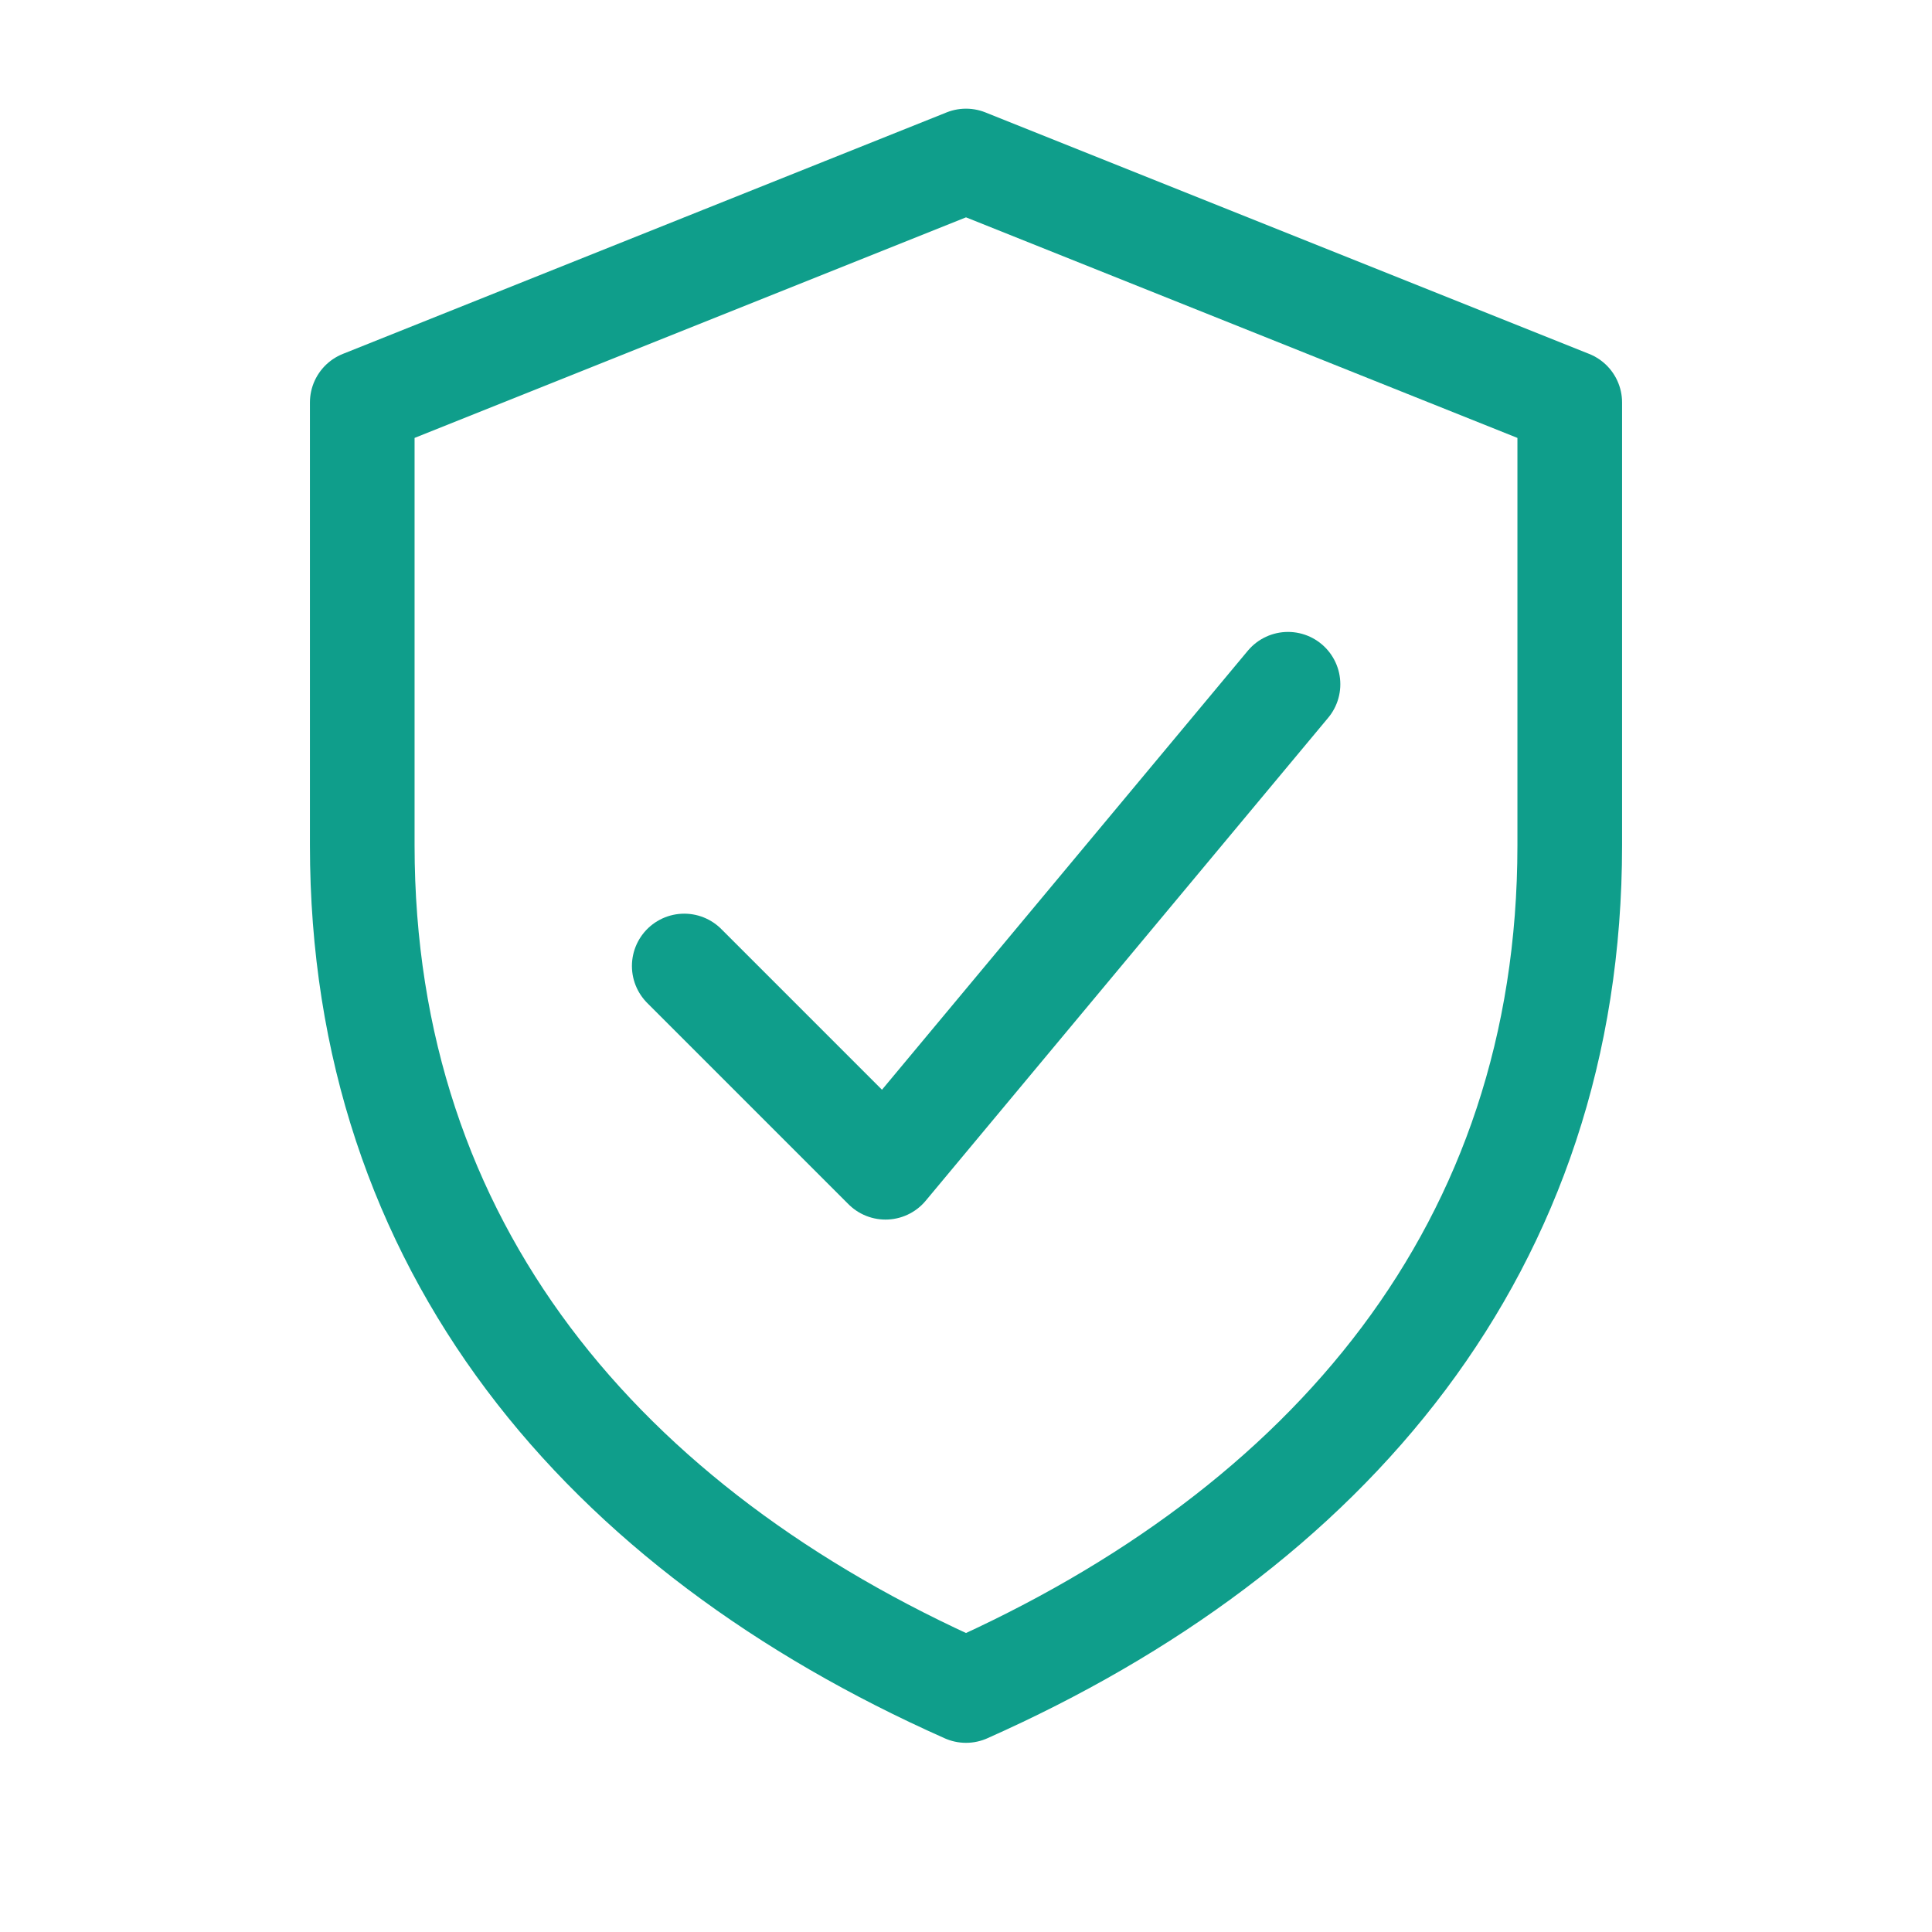
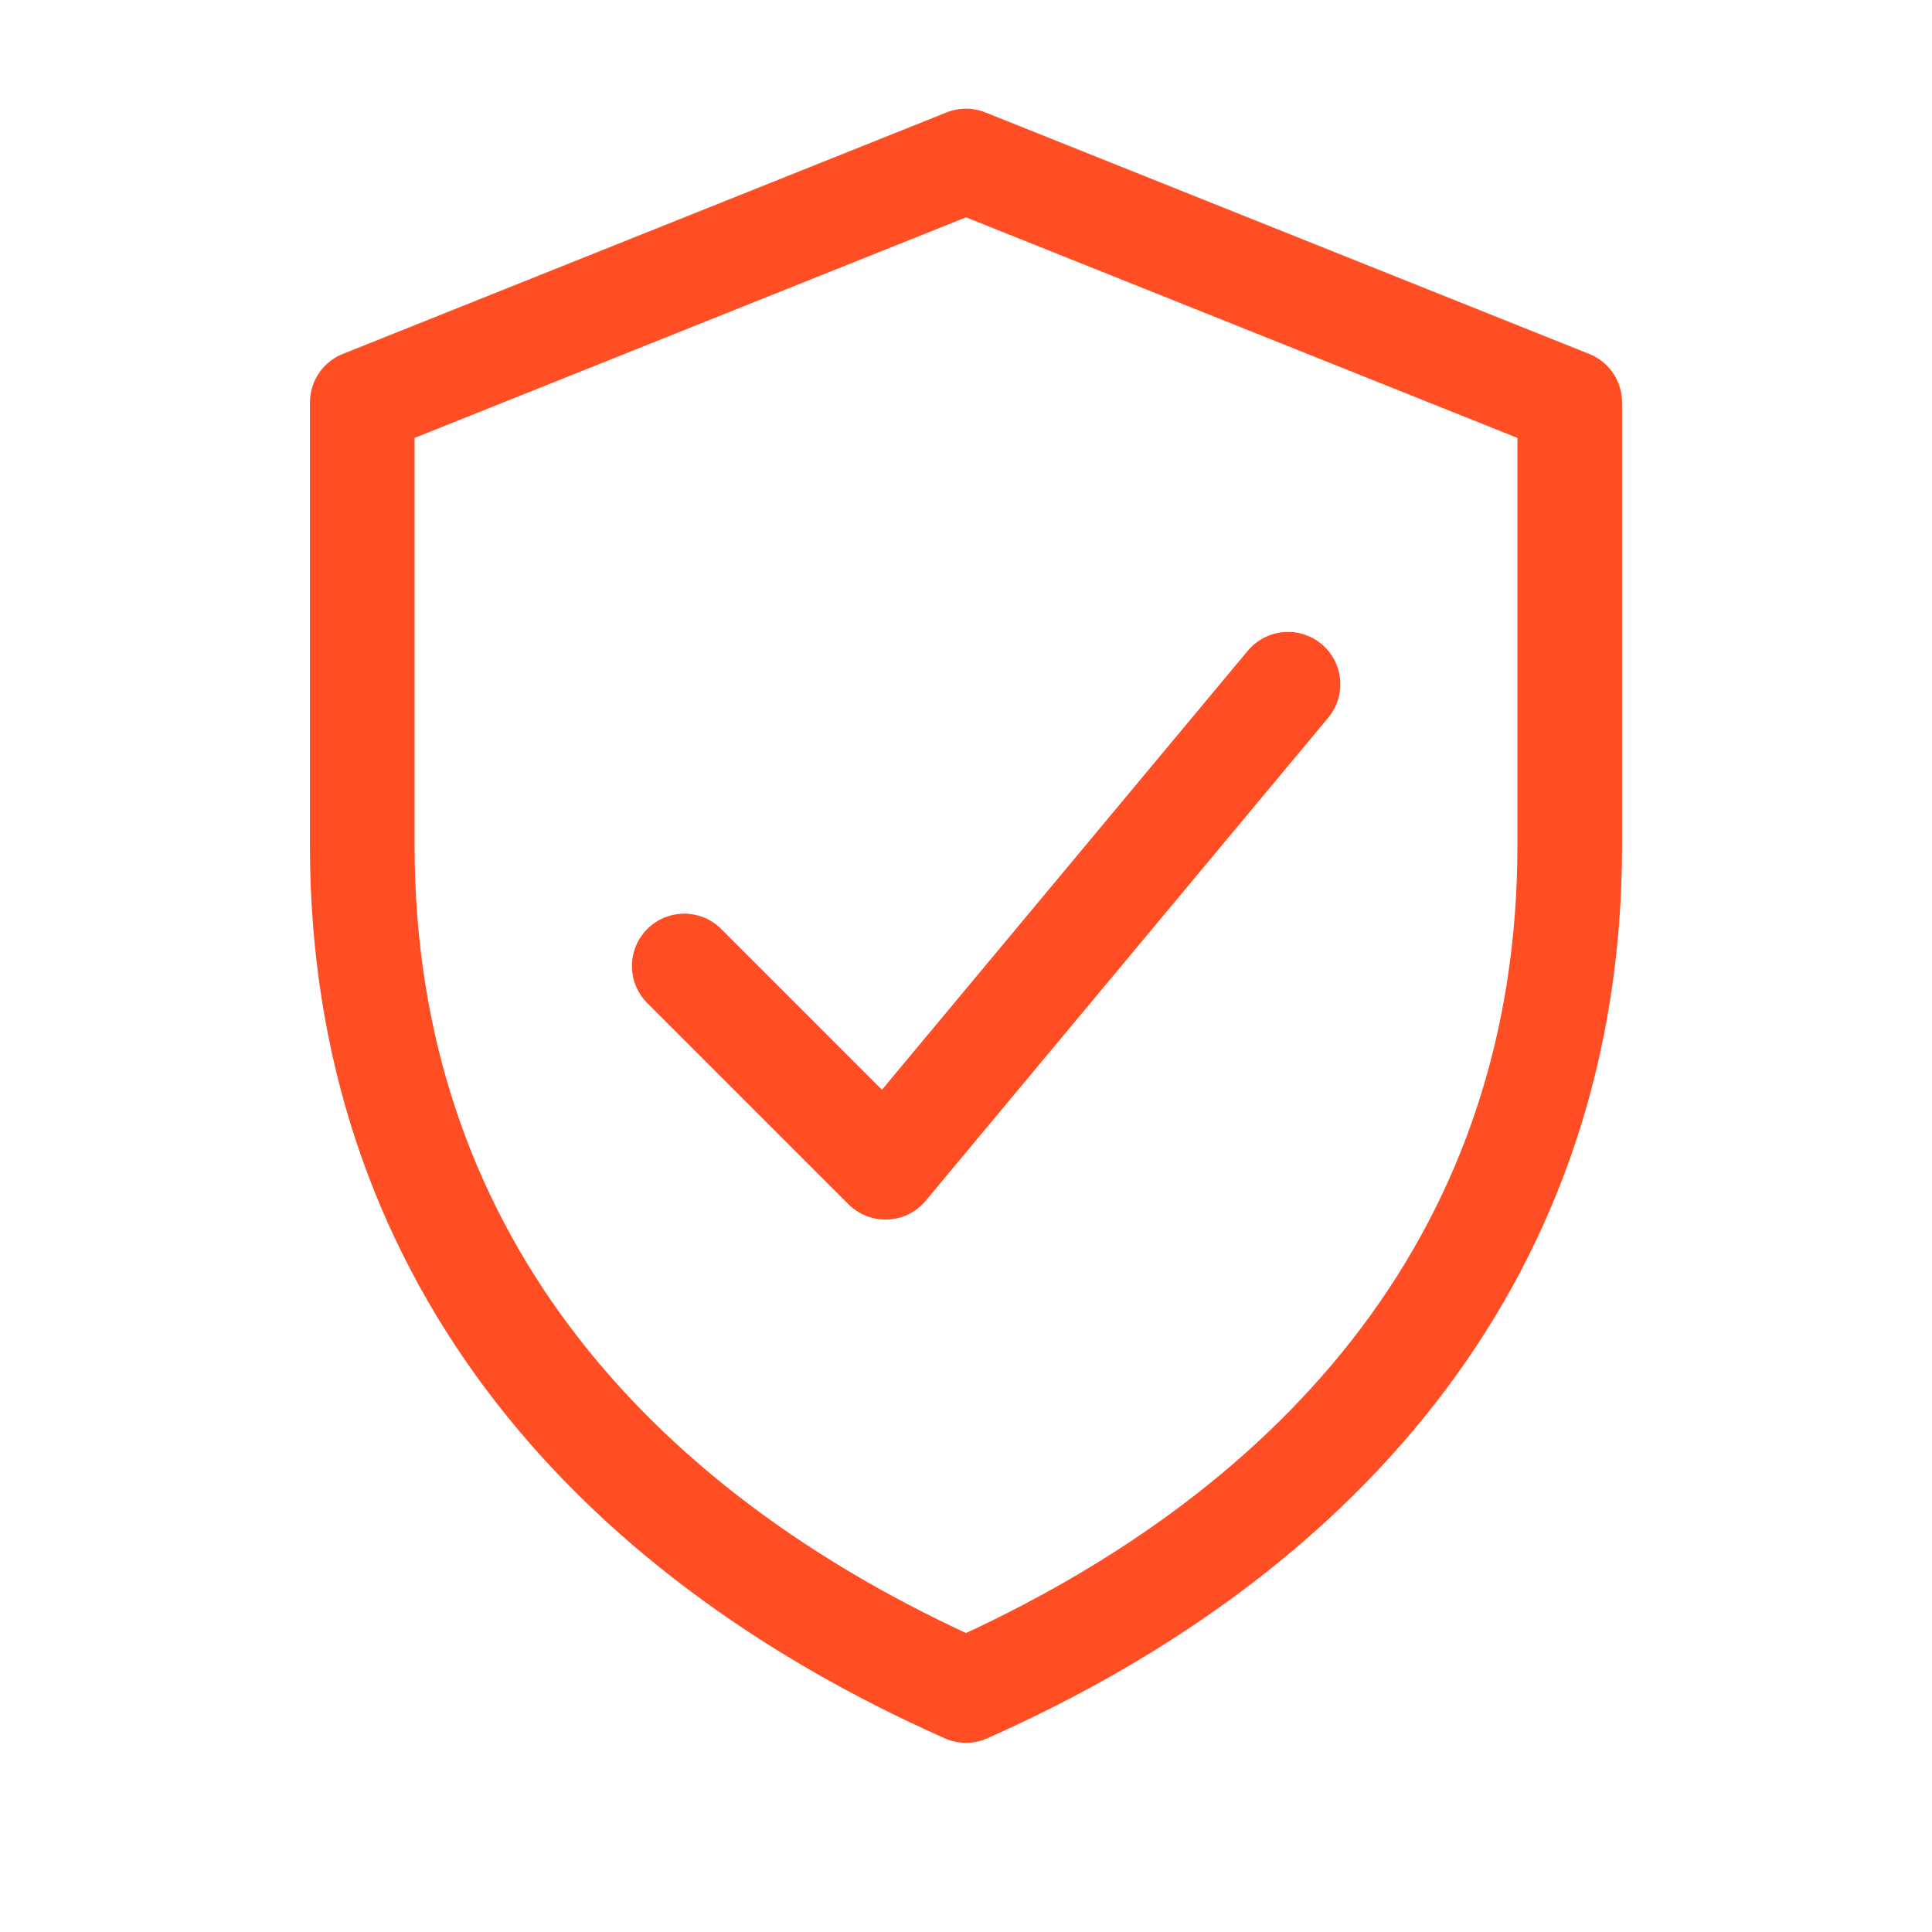
<svg xmlns="http://www.w3.org/2000/svg" width="48" height="48" viewBox="0 0 48 48">
  <defs />
-   <g fill="none" stroke="#0F9E8B" stroke-width="2.6" stroke-linecap="round" stroke-linejoin="round">
+   <g fill="none" stroke="#FF4D24" stroke-width="2.6" stroke-linecap="round" stroke-linejoin="round">
    <path d="M24 4 39 10v11c0 10-6 17-15 21C15 38 9 31 9 21V10Z M17 24l5 5 10-12" />
  </g>
</svg>
